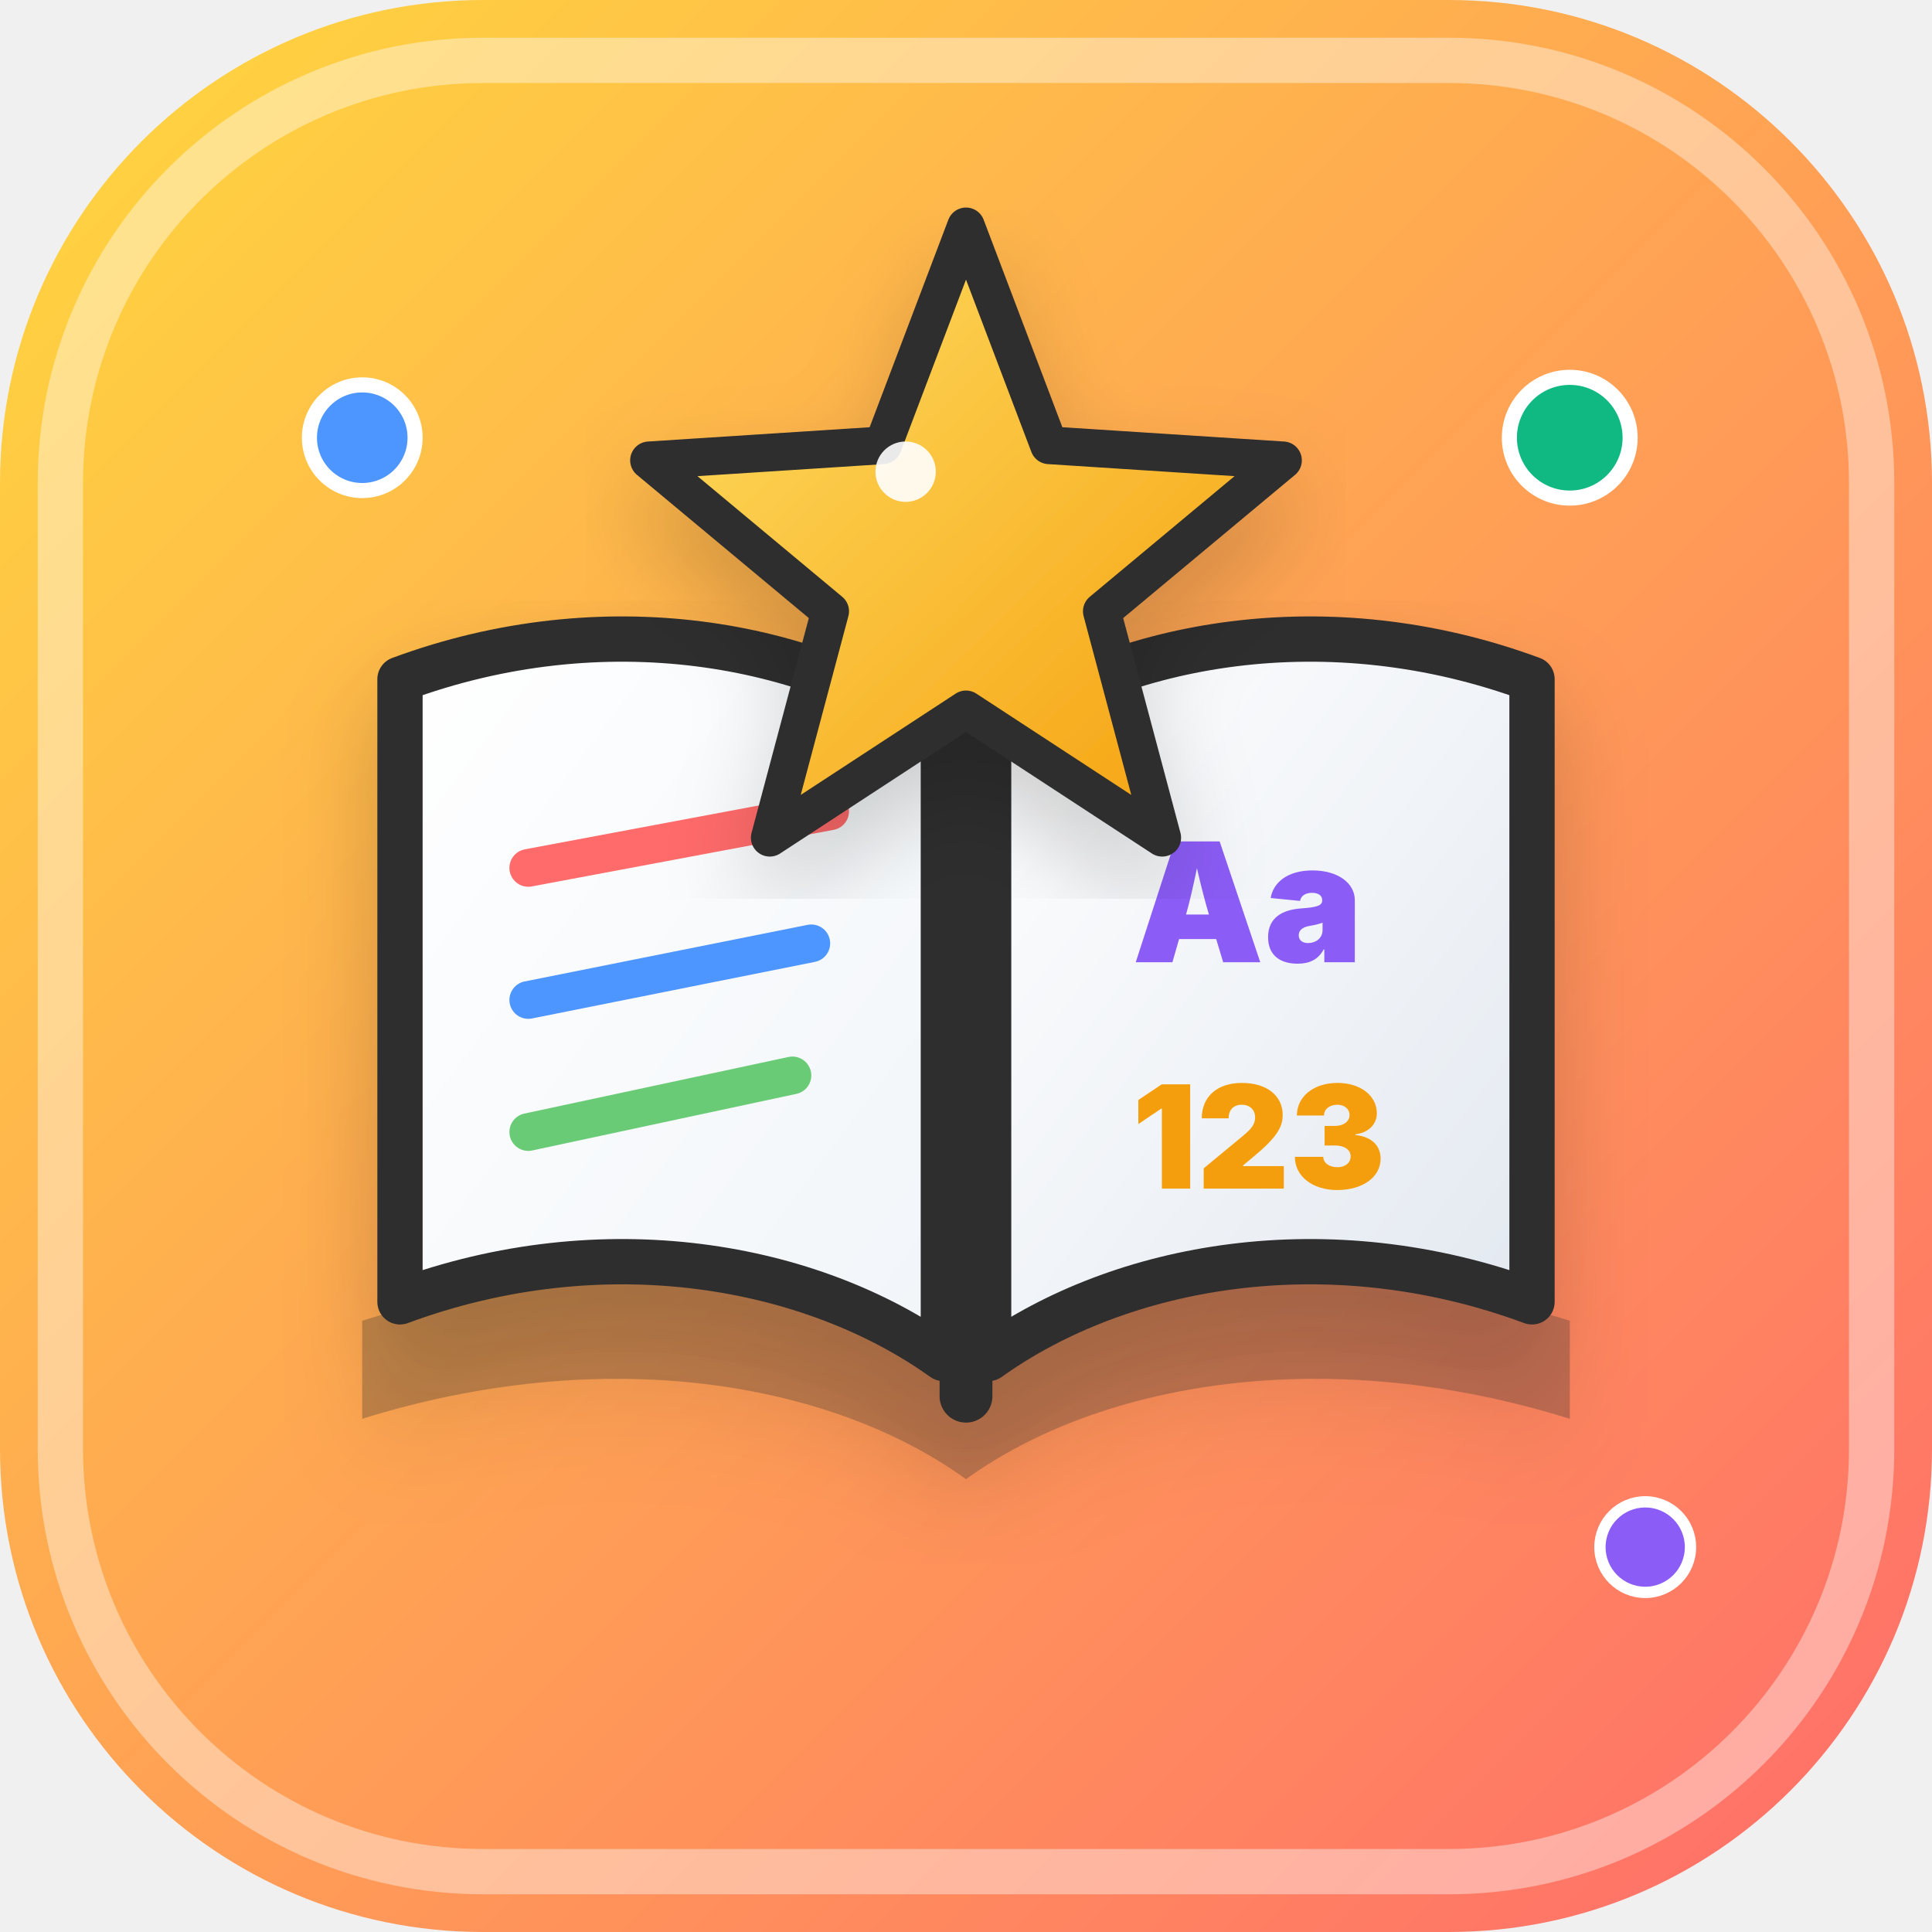
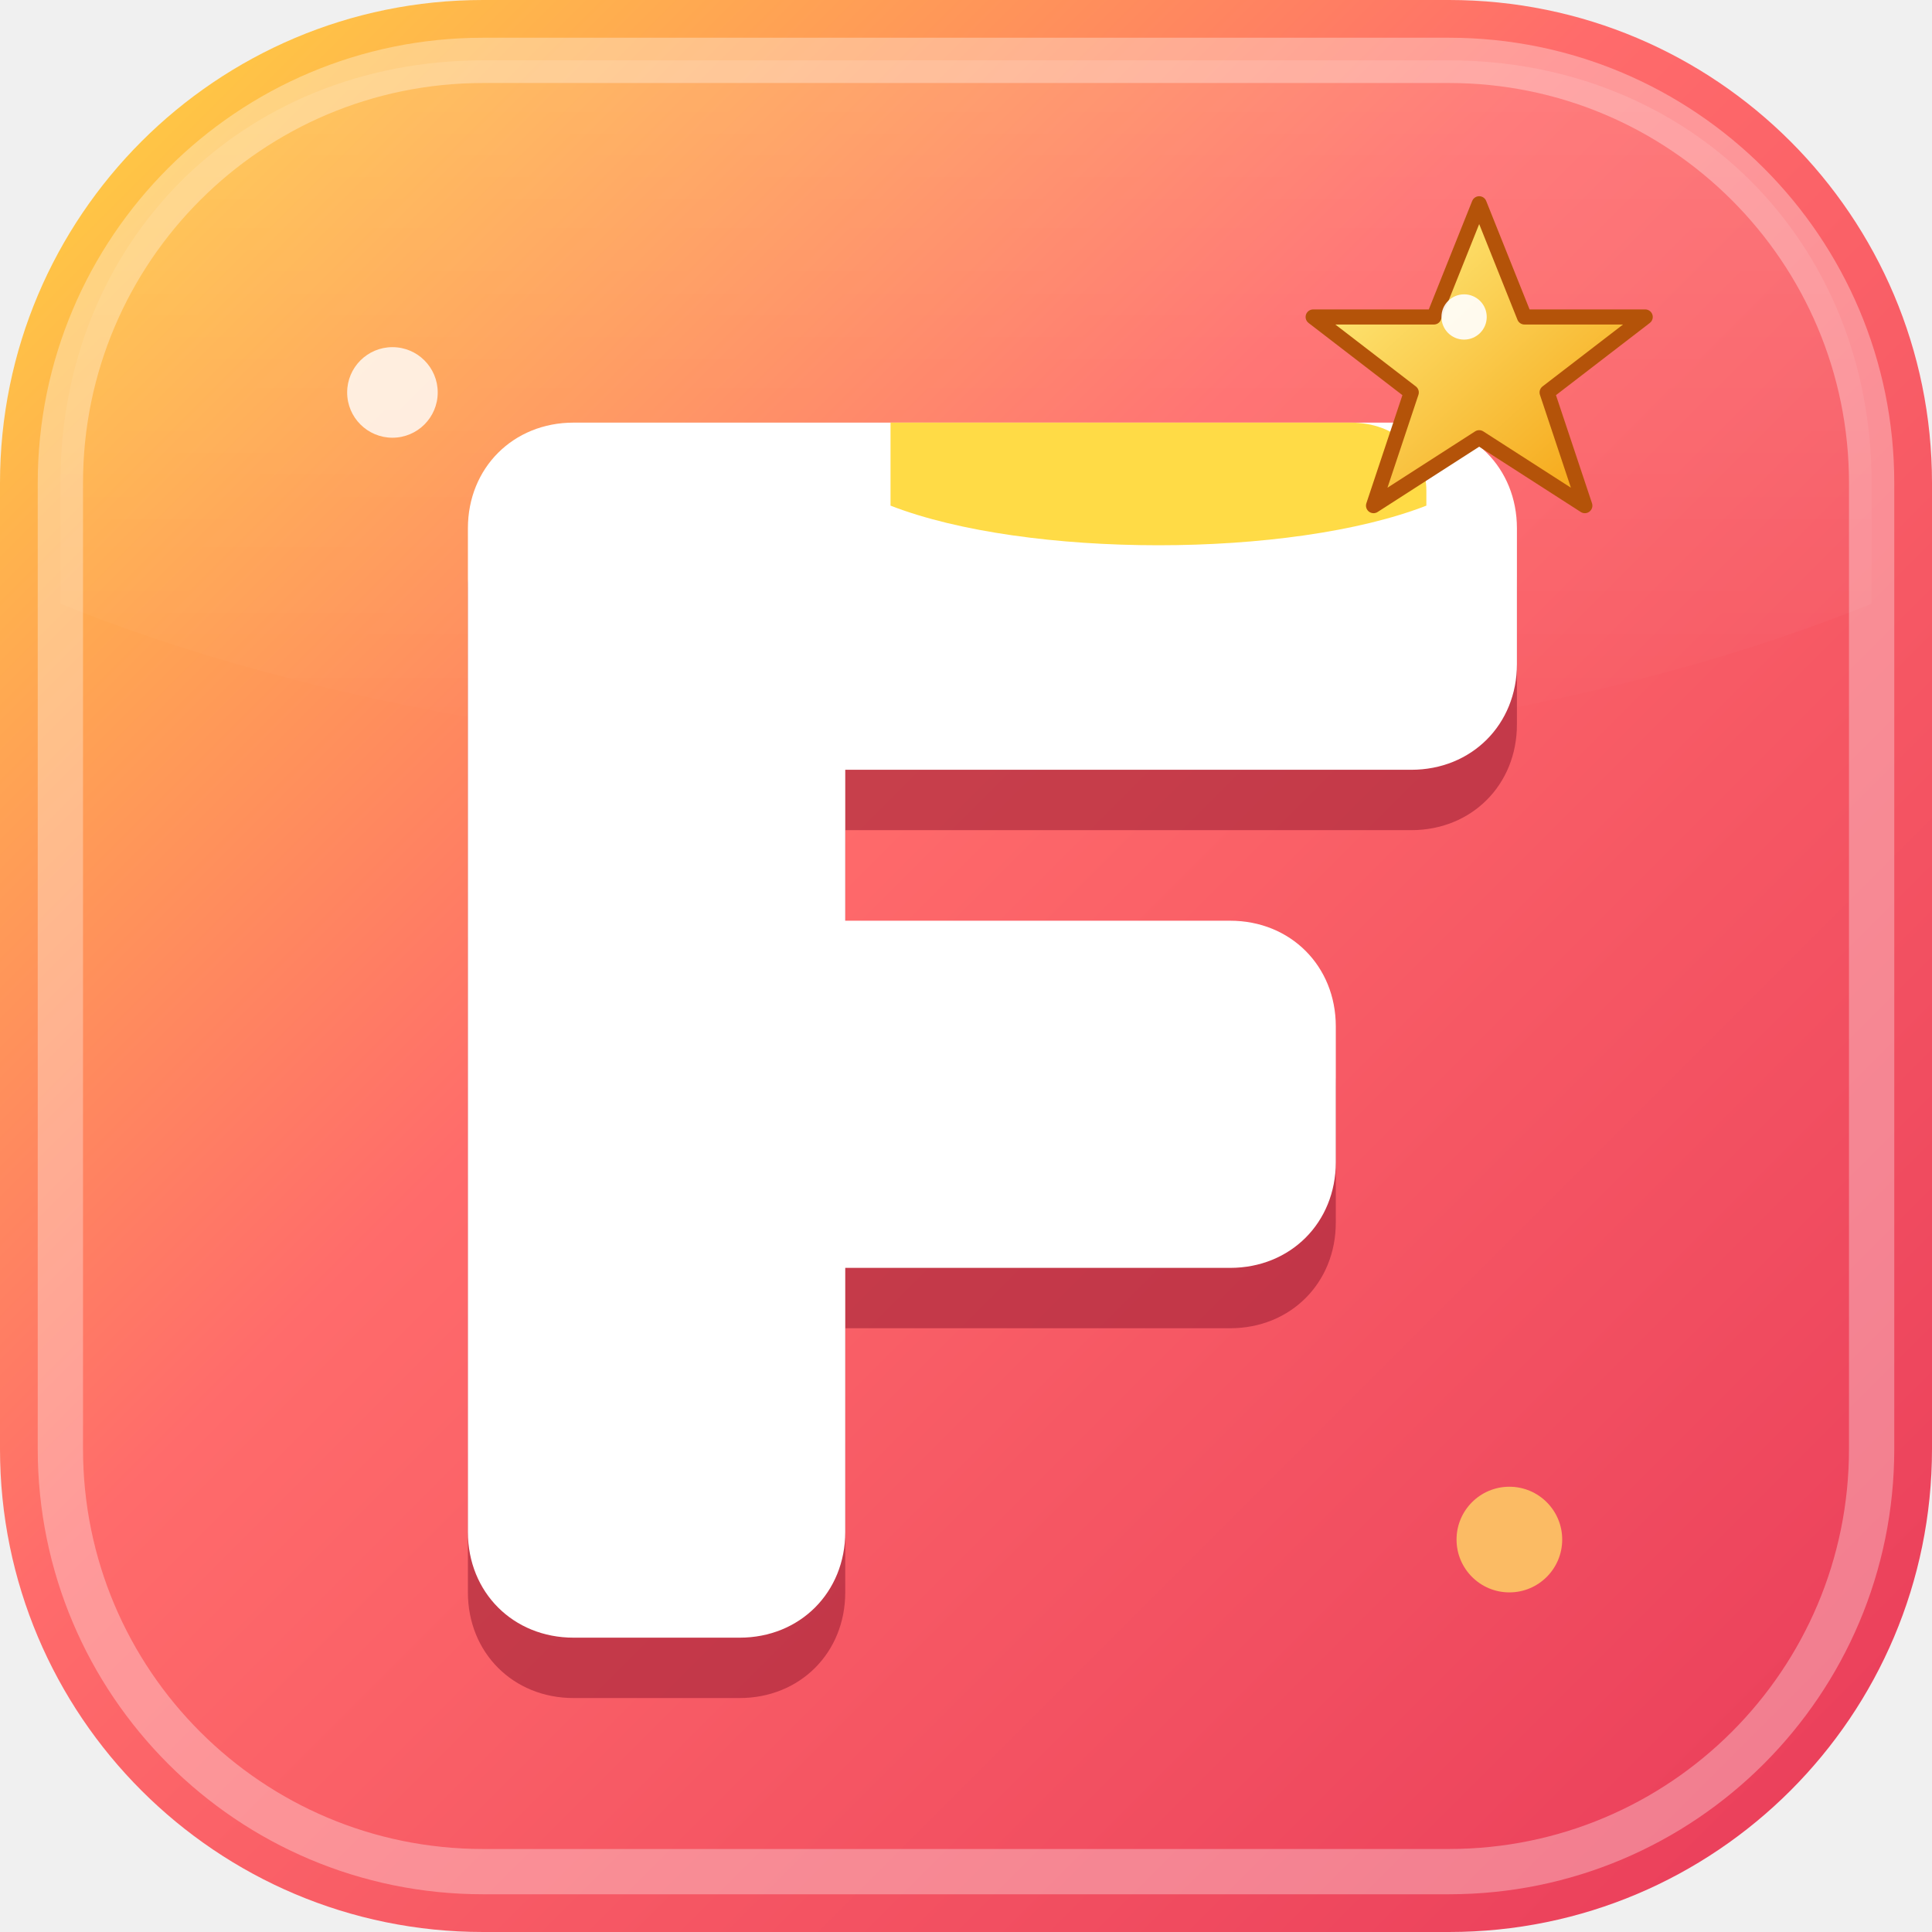
<svg xmlns="http://www.w3.org/2000/svg" viewBox="0 0 512 512" fill="none">
  <defs>
    <linearGradient id="fos-bg" x1="0%" y1="0%" x2="100%" y2="100%">
      <stop offset="0%" stop-color="#FFD93D" />
-       <stop offset="100%" stop-color="#FF6B6B" />
-     </linearGradient>
-     <linearGradient id="page-left" x1="0%" y1="0%" x2="100%" y2="100%">
-       <stop offset="0%" stop-color="#FFFFFF" />
-       <stop offset="100%" stop-color="#F1F5F9" />
-     </linearGradient>
-     <linearGradient id="page-right" x1="0%" y1="0%" x2="100%" y2="100%">
-       <stop offset="0%" stop-color="#FFFFFF" />
-       <stop offset="100%" stop-color="#E2E8F0" />
+       <stop offset="42%" stop-color="#FF6B6B" />
+       <stop offset="100%" stop-color="#E83A59" />
    </linearGradient>
    <linearGradient id="star-gold" x1="0%" y1="0%" x2="100%" y2="100%">
-       <stop offset="0%" stop-color="#FFE066" />
+       <stop offset="0%" stop-color="#FFF58A" />
      <stop offset="100%" stop-color="#F59E0B" />
    </linearGradient>
-     <filter id="soft-shadow" x="-10%" y="-10%" width="120%" height="120%">
-       <feDropShadow dx="0" dy="12" stdDeviation="12" flood-color="#000000" flood-opacity="0.18" />
-     </filter>
+     <linearGradient id="glass-glare" x1="0%" y1="0%" x2="0%" y2="100%">
+       <stop offset="0%" stop-color="#FFFFFF" stop-opacity="0.38" />
+       <stop offset="100%" stop-color="#FFFFFF" stop-opacity="0" />
+     </linearGradient>
  </defs>
  <rect width="512" height="512" rx="128" fill="url(#fos-bg)" />
-   <rect x="16" y="16" width="480" height="480" rx="112" stroke="#FFFFFF" stroke-width="12" stroke-opacity="0.4" fill="none" />
-   <g filter="url(#soft-shadow)">
-     <path d="M96 350 C160 330 220 340 256 365 C292 340 352 330 416 350 L416 376 C352 356 292 366 256 392 C220 366 160 356 96 376 Z" fill="#2D2D2D" opacity="0.3" />
-     <path d="M106 180 C160 160 215 170 250 195 L250 360 C215 335 160 325 106 345 Z" fill="url(#page-left)" stroke="#2D2D2D" stroke-width="12" stroke-linejoin="round" />
-     <line x1="140" y1="230" x2="220" y2="215" stroke="#FF6B6B" stroke-width="10" stroke-linecap="round" />
-     <line x1="140" y1="265" x2="215" y2="250" stroke="#4D96FF" stroke-width="10" stroke-linecap="round" />
-     <line x1="140" y1="300" x2="210" y2="285" stroke="#6BCB77" stroke-width="10" stroke-linecap="round" />
-     <path d="M406 180 C352 160 297 170 262 195 L262 360 C297 335 352 325 406 345 Z" fill="url(#page-right)" stroke="#2D2D2D" stroke-width="12" stroke-linejoin="round" />
-     <text x="300" y="255" font-family="system-ui, -apple-system, sans-serif" font-weight="900" font-size="44" fill="#8B5CF6">Aa</text>
-     <text x="300" y="315" font-family="system-ui, -apple-system, sans-serif" font-weight="900" font-size="38" fill="#F59E0B">123</text>
-     <path d="M256 190 L256 370" stroke="#2D2D2D" stroke-width="14" stroke-linecap="round" />
+   <rect x="16" y="16" width="480" height="480" rx="112" stroke="#FFFFFF" stroke-width="12" stroke-opacity="0.32" fill="none" />
+   <path d="M16 128 C16 64 64 16 128 16 L384 16 C448 16 496 64 496 128 L496 160 C360 215 152 215 16 160 Z" fill="url(#glass-glare)" opacity="0.32" />
+   <g transform="translate(0, 16)" opacity="0.55">
+     <path d="M 124 406              C 124 422, 136 434, 152 434              L 196 434              C 212 434, 224 422, 224 406              L 224 336              L 326 336              C 342 336, 354 324, 354 308              L 354 272              C 354 256, 342 244, 326 244              L 224 244              L 224 204              L 374 204              C 390 204, 402 192, 402 176              L 402 140              C 402 124, 390 112, 374 112              L 152 112              C 136 112, 124 124, 124 140              Z" fill="#991B32" />
  </g>
-   <g filter="url(#soft-shadow)">
-     <polygon points="256,60 278,118 340,122 292,162 308,222 256,188 204,222 220,162 172,122 234,118" fill="url(#star-gold)" stroke="#2D2D2D" stroke-width="10" stroke-linejoin="round" />
-     <circle cx="240" cy="125" r="8" fill="#FFFFFF" opacity="0.9" />
+   <path d="M 124 406            C 124 422, 136 434, 152 434            L 196 434            C 212 434, 224 422, 224 406            L 224 336            L 326 336            C 342 336, 354 324, 354 308            L 354 272            C 354 256, 342 244, 326 244            L 224 244            L 224 204            L 374 204            C 390 204, 402 192, 402 176            L 402 140            C 402 124, 390 112, 374 112            L 152 112            C 136 112, 124 124, 124 140            Z" fill="#FFFFFF" />
+   <path d="M 236 112 L 358 112 C 370 112 378 120 378 130 L 378 134 C 342 148 272 148 236 134 Z" fill="#FFD93D" opacity="0.95" />
+   <g transform="translate(392, 96)">
+     <polygon points="0,-42 12,-12 44,-12 18,8 28,38 0,20 -28,38 -18,8 -44,-12 -12,-12" fill="url(#star-gold)" stroke="#B45309" stroke-width="4" stroke-linejoin="round" />
+     <circle cx="-4" cy="-12" r="6" fill="#FFFFFF" opacity="0.9" />
  </g>
-   <circle cx="96" cy="116" r="14" fill="#4D96FF" stroke="#FFFFFF" stroke-width="4" />
-   <circle cx="416" cy="116" r="16" fill="#10B981" stroke="#FFFFFF" stroke-width="4" />
-   <circle cx="436" cy="410" r="12" fill="#8B5CF6" stroke="#FFFFFF" stroke-width="3" />
+   <circle cx="104" cy="104" r="12" fill="#FFFFFF" opacity="0.8" />
+   <circle cx="400" cy="408" r="14" fill="#FFE066" opacity="0.75" />
</svg>
